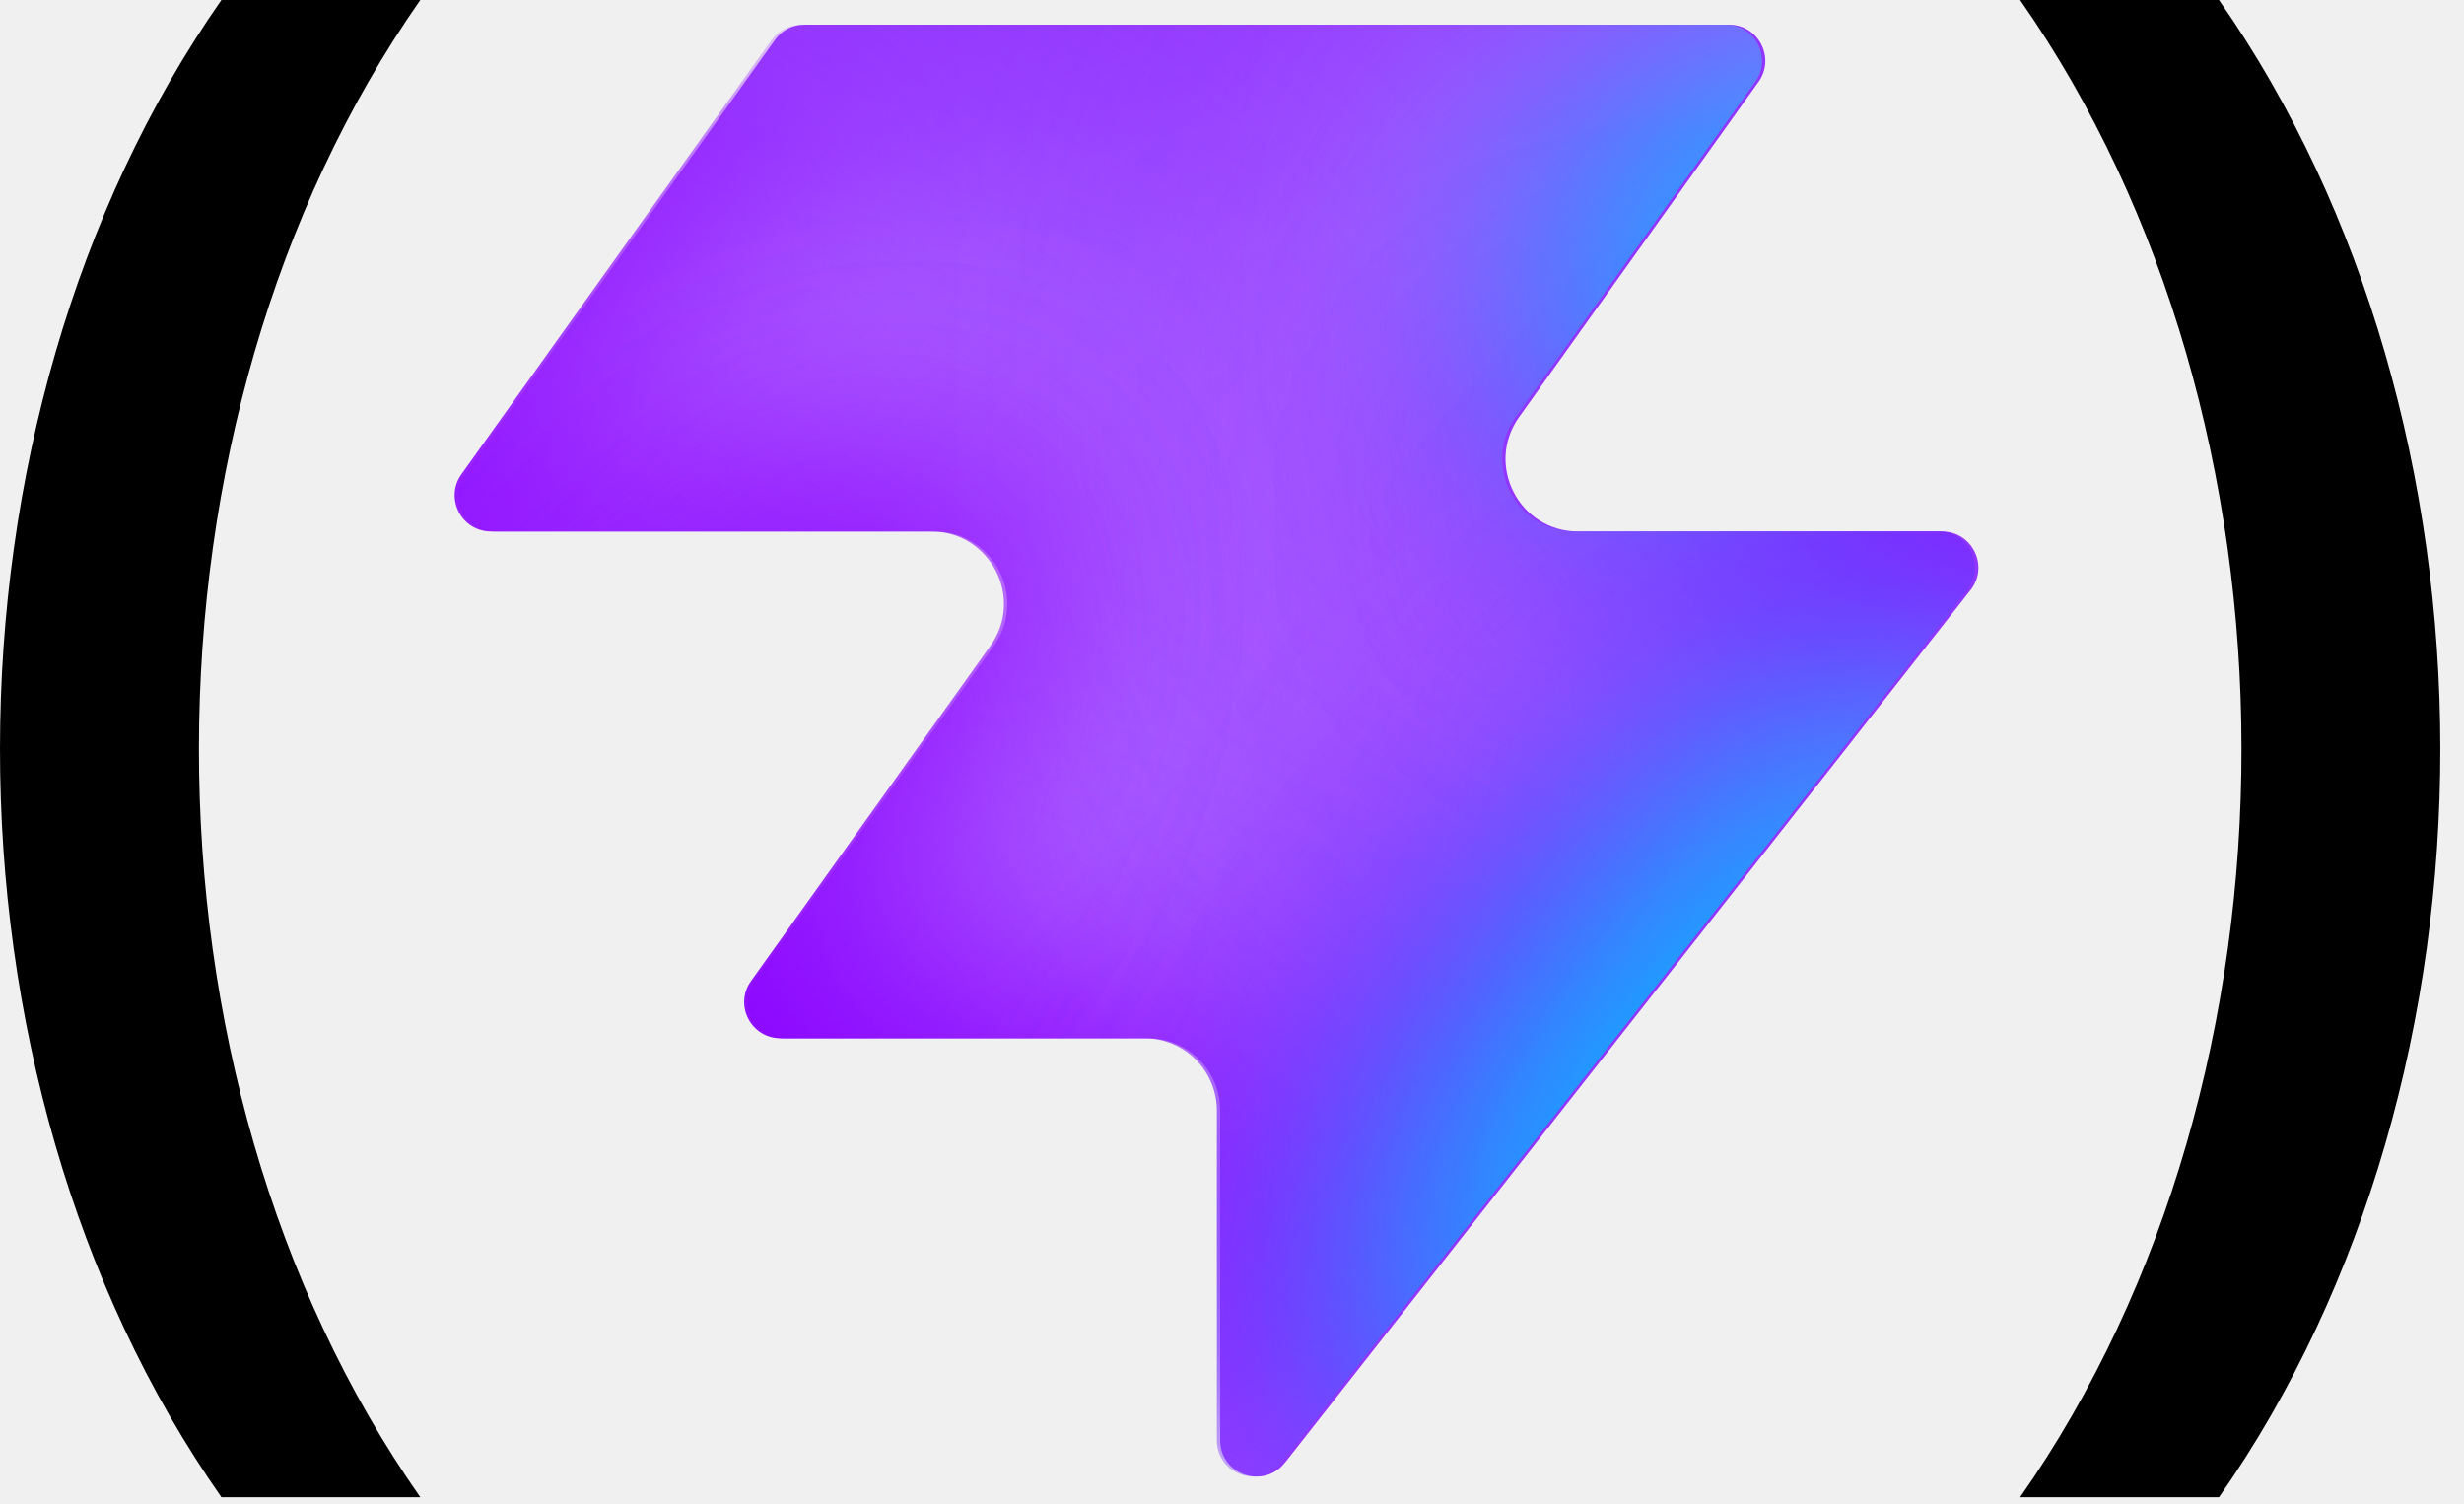
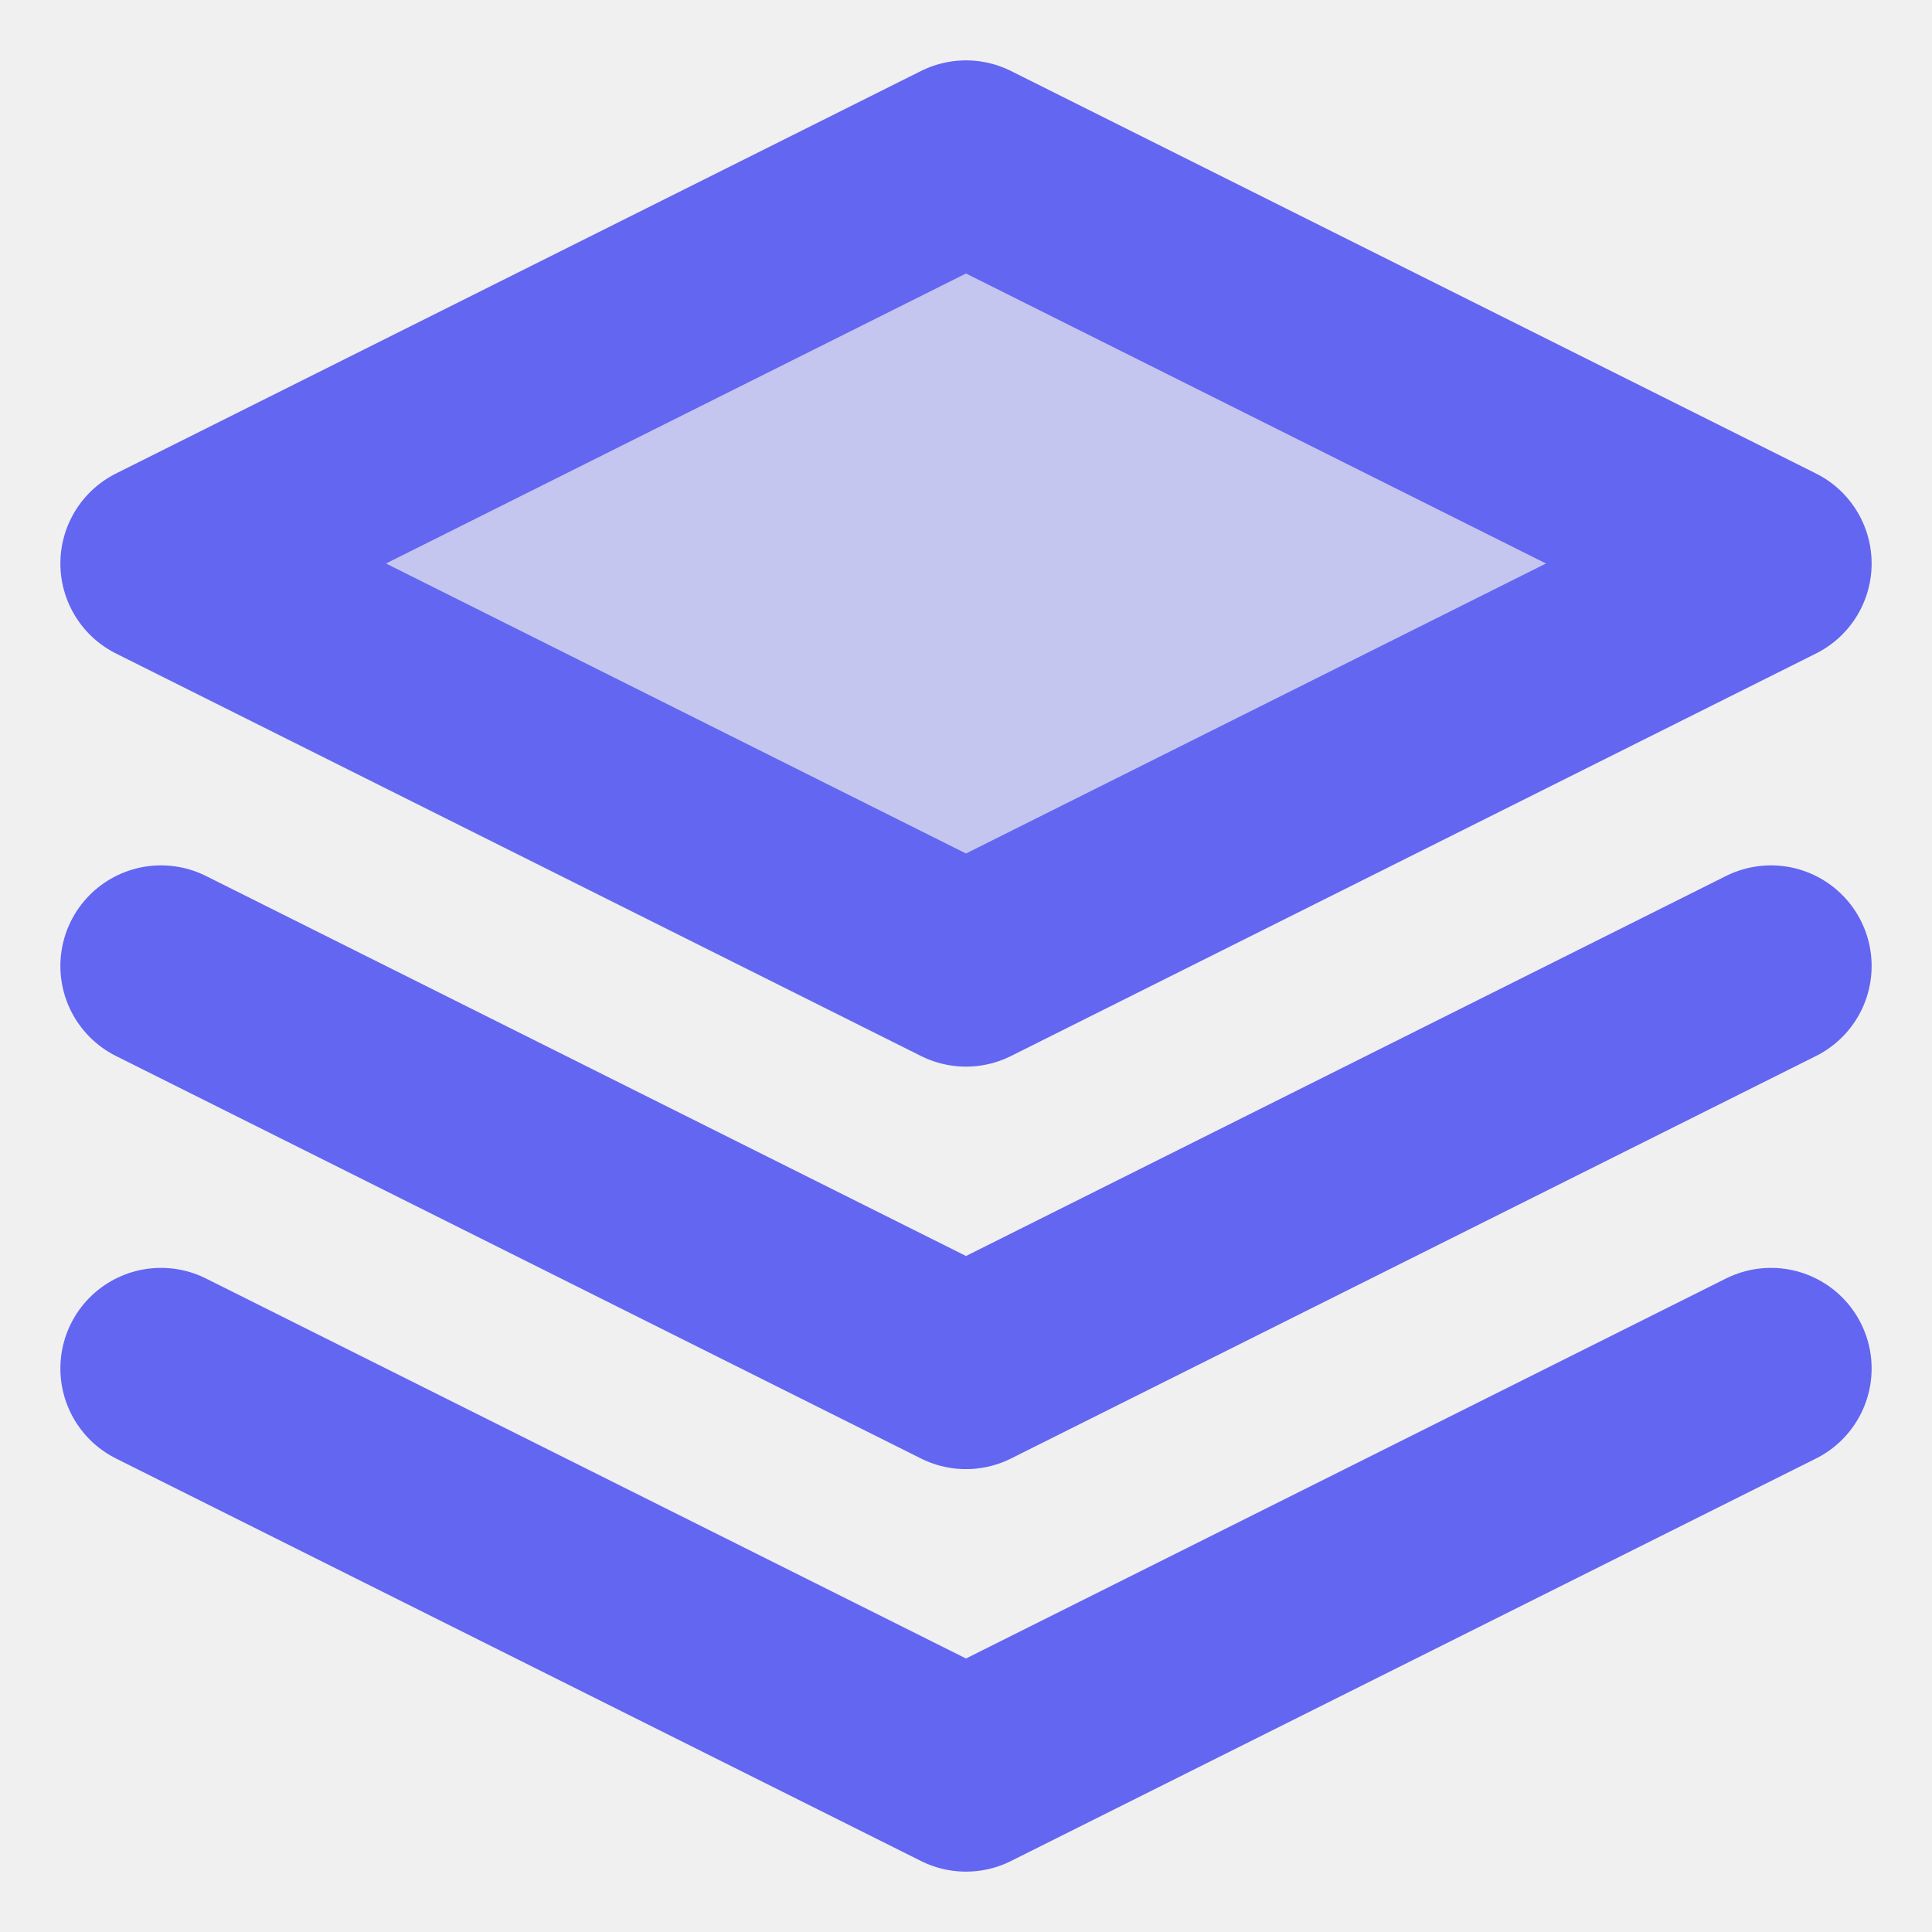
- <svg xmlns="http://www.w3.org/2000/svg" width="77" height="47" fill="none" aria-labelledby="vite-logo-title" viewBox="0 0 77 47">
-   <style>.parenthesis{fill:#000}@media (prefers-color-scheme:dark){.parenthesis{fill:#fff}}</style>
-   <path fill="#9135ff" d="M40.151 45.71c-.663.844-2.02.374-2.02-.699V34.708a2.26 2.26 0 0 0-2.262-2.262H24.493c-.92 0-1.457-1.04-.92-1.788l7.479-10.471c1.07-1.498 0-3.578-1.842-3.578H15.443c-.92 0-1.456-1.04-.92-1.788l9.696-13.576c.213-.297.556-.474.92-.474h28.894c.92 0 1.456 1.04.92 1.788l-7.48 10.472c-1.07 1.497 0 3.578 1.842 3.578h11.376c.944 0 1.474 1.087.89 1.83L40.153 45.712z" />
-   <mask id="a" width="48" height="47" x="14" y="0" maskUnits="userSpaceOnUse" style="mask-type:alpha">
-     <path fill="#000" d="M40.047 45.71c-.663.843-2.02.374-2.02-.699V34.708a2.26 2.26 0 0 0-2.262-2.262H24.389c-.92 0-1.457-1.04-.92-1.788l7.479-10.472c1.07-1.497 0-3.578-1.842-3.578H15.34c-.92 0-1.456-1.04-.92-1.788l9.696-13.575c.213-.297.556-.474.92-.474H53.93c.92 0 1.456 1.04.92 1.788L47.37 13.03c-1.07 1.498 0 3.578 1.842 3.578h11.376c.944 0 1.474 1.088.89 1.831L40.049 45.712z" />
-   </mask>
-   <g mask="url(#a)">
-     <g filter="url(#b)">
-       <ellipse cx="5.508" cy="14.704" fill="#eee6ff" rx="5.508" ry="14.704" transform="rotate(269.814 20.96 11.29)scale(-1 1)" />
-     </g>
-     <g filter="url(#c)">
-       <ellipse cx="10.399" cy="29.851" fill="#eee6ff" rx="10.399" ry="29.851" transform="rotate(89.814 -16.902 -8.275)scale(1 -1)" />
-     </g>
-     <g filter="url(#d)">
-       <ellipse cx="5.508" cy="30.487" fill="#8900ff" rx="5.508" ry="30.487" transform="rotate(89.814 -19.197 -7.127)scale(1 -1)" />
-     </g>
-     <g filter="url(#e)">
-       <ellipse cx="5.508" cy="30.599" fill="#8900ff" rx="5.508" ry="30.599" transform="rotate(89.814 -25.928 4.177)scale(1 -1)" />
-     </g>
-     <g filter="url(#f)">
-       <ellipse cx="5.508" cy="30.599" fill="#8900ff" rx="5.508" ry="30.599" transform="rotate(89.814 -25.738 5.52)scale(1 -1)" />
-     </g>
-     <g filter="url(#g)">
-       <ellipse cx="14.072" cy="22.078" fill="#eee6ff" rx="14.072" ry="22.078" transform="rotate(93.35 31.245 55.578)scale(-1 1)" />
-     </g>
-     <g filter="url(#h)">
-       <ellipse cx="3.47" cy="21.501" fill="#8900ff" rx="3.47" ry="21.501" transform="rotate(89.009 35.419 55.202)scale(-1 1)" />
-     </g>
-     <g filter="url(#i)">
-       <ellipse cx="3.47" cy="21.501" fill="#8900ff" rx="3.47" ry="21.501" transform="rotate(89.009 35.419 55.202)scale(-1 1)" />
-     </g>
-     <g filter="url(#j)">
-       <ellipse cx="14.592" cy="9.743" fill="#8900ff" rx="4.407" ry="29.108" transform="rotate(39.51 14.592 9.743)" />
-     </g>
-     <g filter="url(#k)">
-       <ellipse cx="61.728" cy="-5.321" fill="#8900ff" rx="4.407" ry="29.108" transform="rotate(37.892 61.728 -5.32)" />
-     </g>
-     <g filter="url(#l)">
-       <ellipse cx="55.618" cy="7.104" fill="#00c2ff" rx="5.971" ry="9.665" transform="rotate(37.892 55.618 7.104)" />
-     </g>
-     <g filter="url(#m)">
-       <ellipse cx="12.326" cy="39.103" fill="#8900ff" rx="4.407" ry="29.108" transform="rotate(37.892 12.326 39.103)" />
-     </g>
-     <g filter="url(#n)">
-       <ellipse cx="12.326" cy="39.103" fill="#8900ff" rx="4.407" ry="29.108" transform="rotate(37.892 12.326 39.103)" />
-     </g>
-     <g filter="url(#o)">
-       <ellipse cx="49.857" cy="30.678" fill="#8900ff" rx="4.407" ry="29.108" transform="rotate(37.892 49.857 30.678)" />
-     </g>
-     <g filter="url(#p)">
-       <ellipse cx="52.623" cy="33.171" fill="#00c2ff" rx="5.971" ry="15.297" transform="rotate(37.892 52.623 33.17)" />
-     </g>
-   </g>
-   <path d="M6.919 0c-9.198 13.166-9.252 33.575 0 46.789h6.215c-9.25-13.214-9.196-33.623 0-46.789zm62.424 0h-6.215c9.198 13.166 9.252 33.575 0 46.789h6.215c9.25-13.214 9.196-33.623 0-46.789" class="parenthesis" />
-   <defs>
-     <filter id="b" width="60.045" height="41.654" x="-5.564" y="16.92" color-interpolation-filters="sRGB" filterUnits="userSpaceOnUse">
-       <feFlood flood-opacity="0" result="BackgroundImageFix" />
-       <feBlend in="SourceGraphic" in2="BackgroundImageFix" result="shape" />
-       <feGaussianBlur result="effect1_foregroundBlur_2002_17286" stdDeviation="7.659" />
-     </filter>
-     <filter id="c" width="90.34" height="51.437" x="-40.407" y="-6.762" color-interpolation-filters="sRGB" filterUnits="userSpaceOnUse">
-       <feFlood flood-opacity="0" result="BackgroundImageFix" />
-       <feBlend in="SourceGraphic" in2="BackgroundImageFix" result="shape" />
-       <feGaussianBlur result="effect1_foregroundBlur_2002_17286" stdDeviation="7.659" />
-     </filter>
-     <filter id="d" width="79.355" height="29.4" x="-35.435" y="2.801" color-interpolation-filters="sRGB" filterUnits="userSpaceOnUse">
-       <feFlood flood-opacity="0" result="BackgroundImageFix" />
-       <feBlend in="SourceGraphic" in2="BackgroundImageFix" result="shape" />
-       <feGaussianBlur result="effect1_foregroundBlur_2002_17286" stdDeviation="4.596" />
-     </filter>
-     <filter id="e" width="79.579" height="29.4" x="-30.84" y="20.8" color-interpolation-filters="sRGB" filterUnits="userSpaceOnUse">
-       <feFlood flood-opacity="0" result="BackgroundImageFix" />
-       <feBlend in="SourceGraphic" in2="BackgroundImageFix" result="shape" />
-       <feGaussianBlur result="effect1_foregroundBlur_2002_17286" stdDeviation="4.596" />
-     </filter>
-     <filter id="f" width="79.579" height="29.4" x="-29.307" y="21.949" color-interpolation-filters="sRGB" filterUnits="userSpaceOnUse">
-       <feFlood flood-opacity="0" result="BackgroundImageFix" />
-       <feBlend in="SourceGraphic" in2="BackgroundImageFix" result="shape" />
-       <feGaussianBlur result="effect1_foregroundBlur_2002_17286" stdDeviation="4.596" />
-     </filter>
-     <filter id="g" width="74.749" height="58.852" x="29.961" y="-17.13" color-interpolation-filters="sRGB" filterUnits="userSpaceOnUse">
-       <feFlood flood-opacity="0" result="BackgroundImageFix" />
-       <feBlend in="SourceGraphic" in2="BackgroundImageFix" result="shape" />
-       <feGaussianBlur result="effect1_foregroundBlur_2002_17286" stdDeviation="7.659" />
-     </filter>
-     <filter id="h" width="61.377" height="25.362" x="37.754" y="3.055" color-interpolation-filters="sRGB" filterUnits="userSpaceOnUse">
-       <feFlood flood-opacity="0" result="BackgroundImageFix" />
-       <feBlend in="SourceGraphic" in2="BackgroundImageFix" result="shape" />
-       <feGaussianBlur result="effect1_foregroundBlur_2002_17286" stdDeviation="4.596" />
-     </filter>
-     <filter id="i" width="61.377" height="25.362" x="37.754" y="3.055" color-interpolation-filters="sRGB" filterUnits="userSpaceOnUse">
-       <feFlood flood-opacity="0" result="BackgroundImageFix" />
-       <feBlend in="SourceGraphic" in2="BackgroundImageFix" result="shape" />
-       <feGaussianBlur result="effect1_foregroundBlur_2002_17286" stdDeviation="4.596" />
-     </filter>
-     <filter id="j" width="56.045" height="63.649" x="-13.43" y="-22.082" color-interpolation-filters="sRGB" filterUnits="userSpaceOnUse">
-       <feFlood flood-opacity="0" result="BackgroundImageFix" />
-       <feBlend in="SourceGraphic" in2="BackgroundImageFix" result="shape" />
-       <feGaussianBlur result="effect1_foregroundBlur_2002_17286" stdDeviation="4.596" />
-     </filter>
-     <filter id="k" width="54.814" height="64.646" x="34.321" y="-37.644" color-interpolation-filters="sRGB" filterUnits="userSpaceOnUse">
-       <feFlood flood-opacity="0" result="BackgroundImageFix" />
-       <feBlend in="SourceGraphic" in2="BackgroundImageFix" result="shape" />
-       <feGaussianBlur result="effect1_foregroundBlur_2002_17286" stdDeviation="4.596" />
-     </filter>
-     <filter id="l" width="33.541" height="35.313" x="38.847" y="-10.552" color-interpolation-filters="sRGB" filterUnits="userSpaceOnUse">
-       <feFlood flood-opacity="0" result="BackgroundImageFix" />
-       <feBlend in="SourceGraphic" in2="BackgroundImageFix" result="shape" />
-       <feGaussianBlur result="effect1_foregroundBlur_2002_17286" stdDeviation="4.596" />
-     </filter>
-     <filter id="m" width="54.814" height="64.646" x="-15.081" y="6.78" color-interpolation-filters="sRGB" filterUnits="userSpaceOnUse">
-       <feFlood flood-opacity="0" result="BackgroundImageFix" />
-       <feBlend in="SourceGraphic" in2="BackgroundImageFix" result="shape" />
-       <feGaussianBlur result="effect1_foregroundBlur_2002_17286" stdDeviation="4.596" />
-     </filter>
-     <filter id="n" width="54.814" height="64.646" x="-15.081" y="6.78" color-interpolation-filters="sRGB" filterUnits="userSpaceOnUse">
-       <feFlood flood-opacity="0" result="BackgroundImageFix" />
-       <feBlend in="SourceGraphic" in2="BackgroundImageFix" result="shape" />
-       <feGaussianBlur result="effect1_foregroundBlur_2002_17286" stdDeviation="4.596" />
-     </filter>
-     <filter id="o" width="54.814" height="64.646" x="22.45" y="-1.645" color-interpolation-filters="sRGB" filterUnits="userSpaceOnUse">
-       <feFlood flood-opacity="0" result="BackgroundImageFix" />
-       <feBlend in="SourceGraphic" in2="BackgroundImageFix" result="shape" />
-       <feGaussianBlur result="effect1_foregroundBlur_2002_17286" stdDeviation="4.596" />
-     </filter>
-     <filter id="p" width="39.409" height="43.623" x="32.919" y="11.36" color-interpolation-filters="sRGB" filterUnits="userSpaceOnUse">
-       <feFlood flood-opacity="0" result="BackgroundImageFix" />
-       <feBlend in="SourceGraphic" in2="BackgroundImageFix" result="shape" />
-       <feGaussianBlur result="effect1_foregroundBlur_2002_17286" stdDeviation="4.596" />
-     </filter>
-   </defs>
+ <svg xmlns="http://www.w3.org/2000/svg" viewBox="0 0 24 24" width="32" height="32" fill="none" stroke="#6366f1" stroke-width="2.5" stroke-linecap="round" stroke-linejoin="round">
+   <path d="M12 2L2 7l10 5 10-5-10-5z" fill="#6366f1" fill-opacity="0.3" />
+   <path d="M2 17l10 5 10-5" />
+   <path d="M2 12l10 5 10-5" />
</svg>
